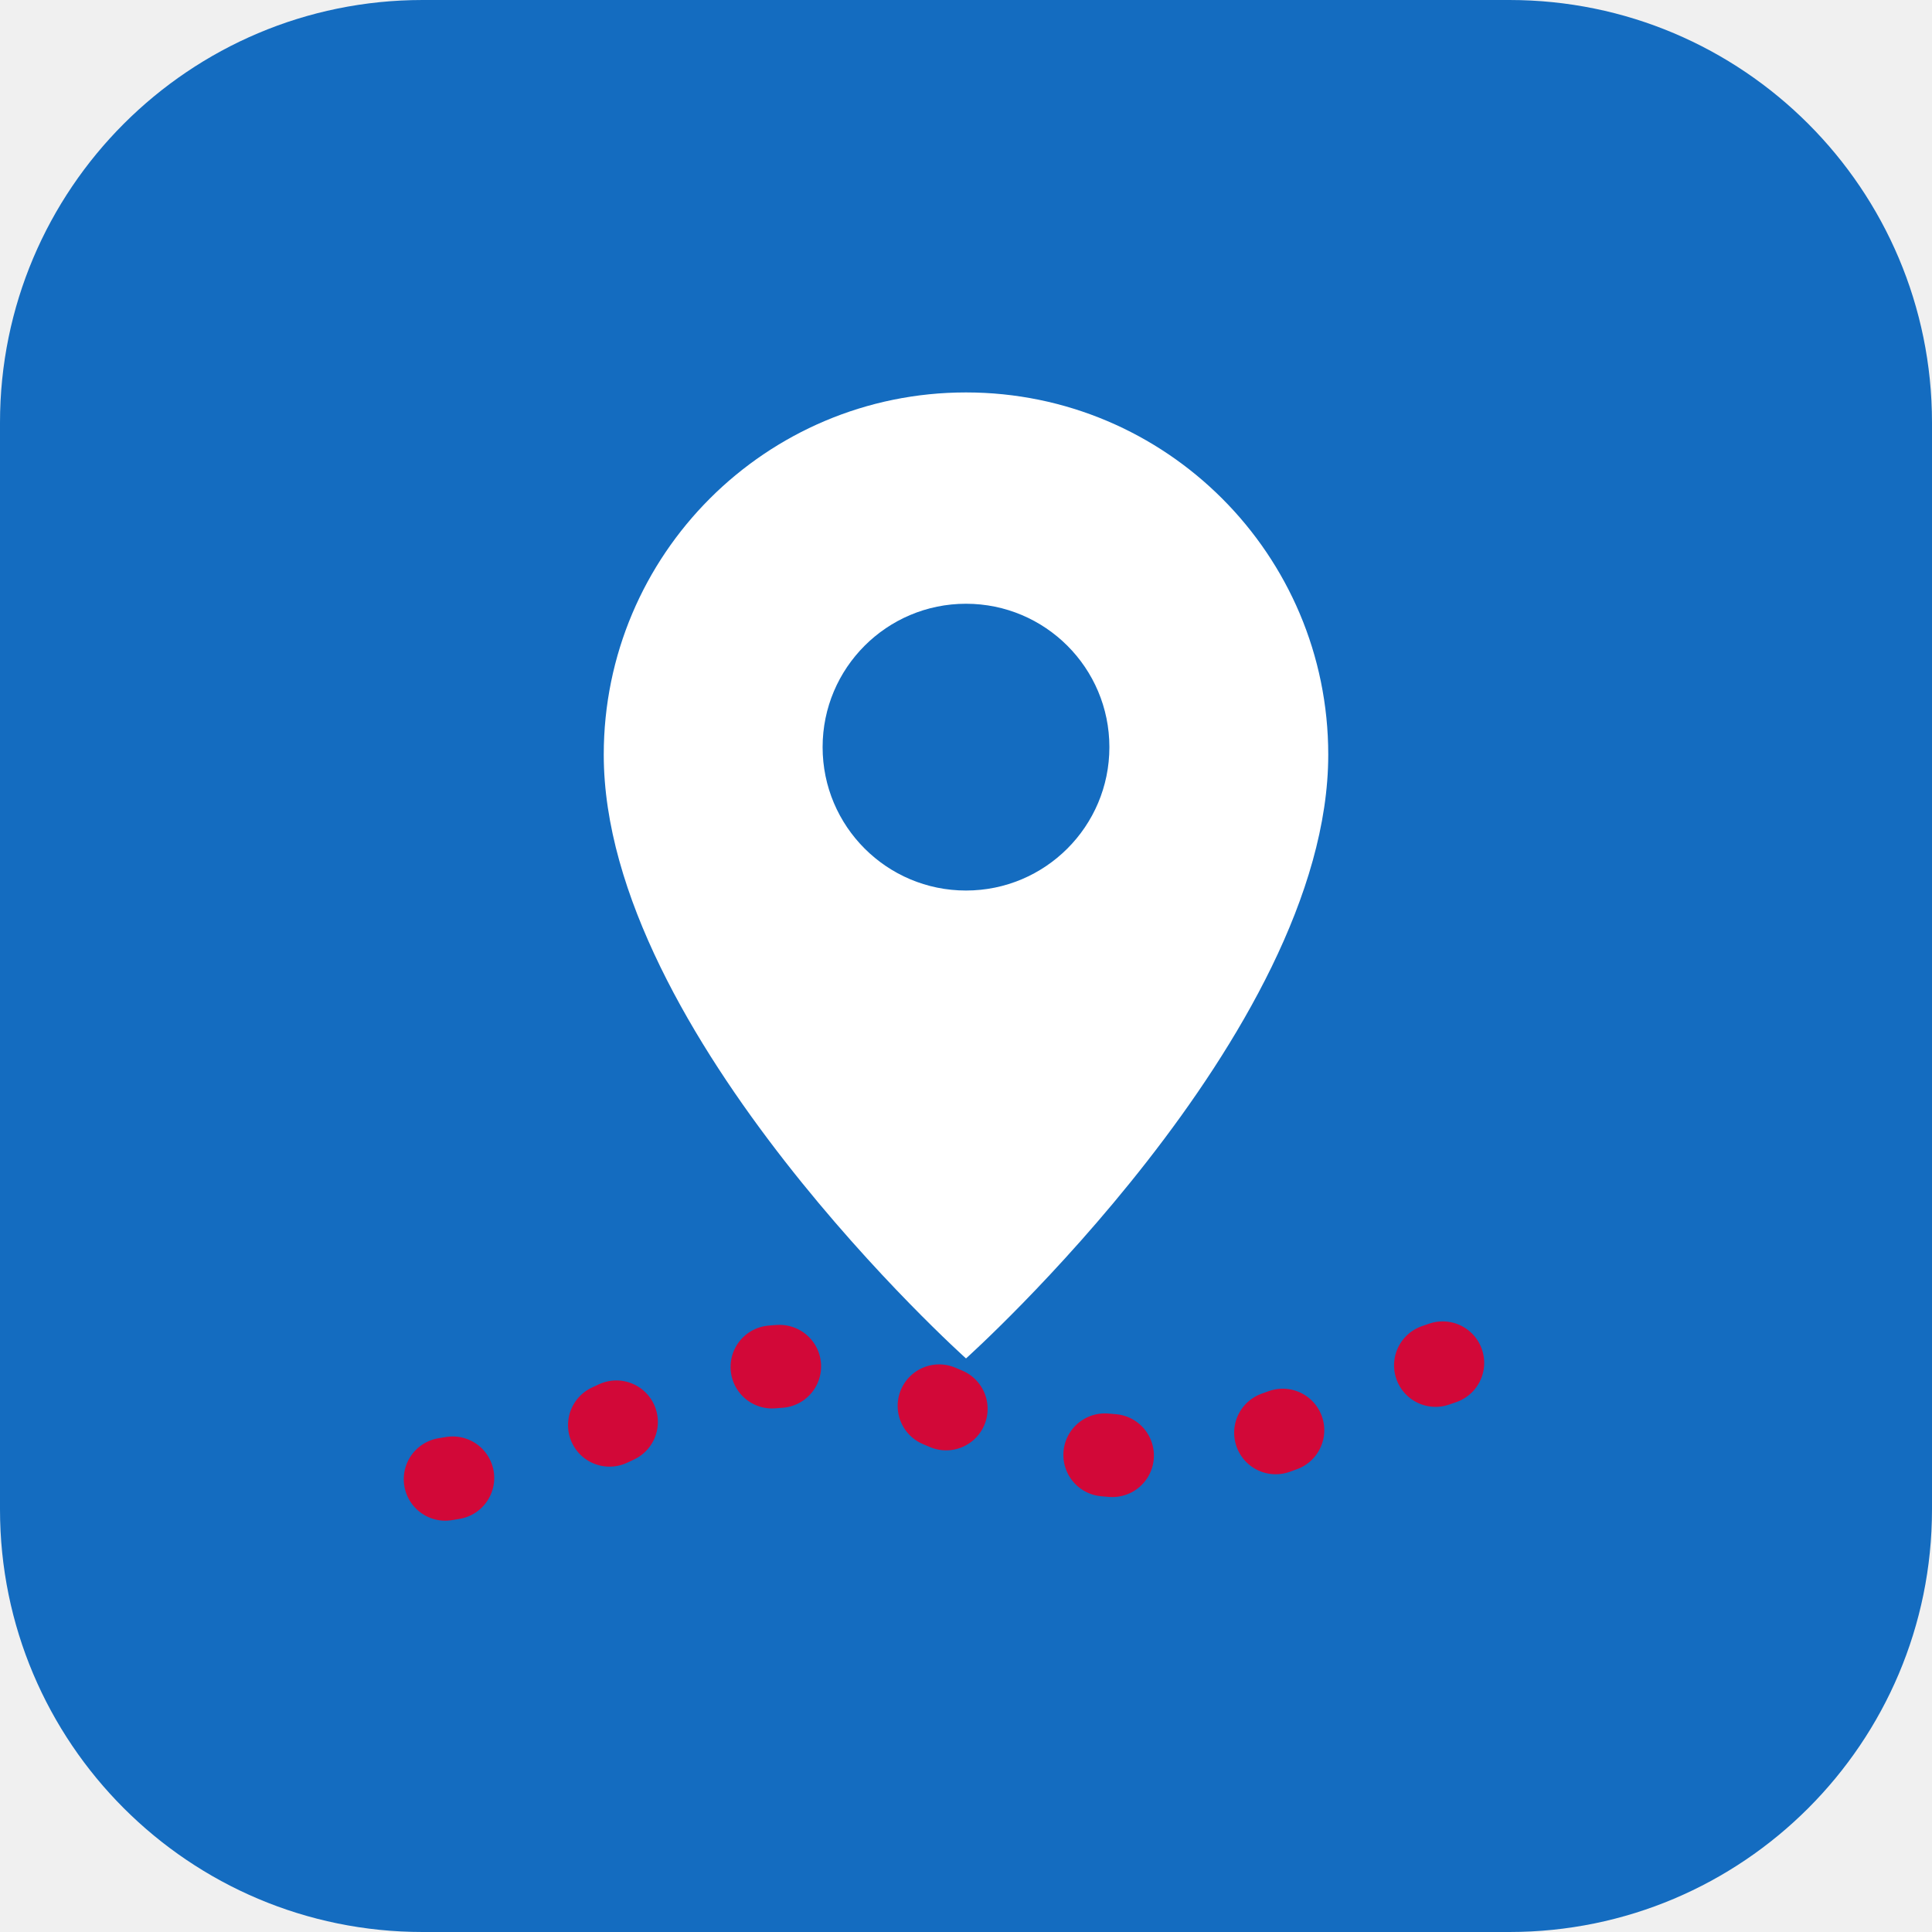
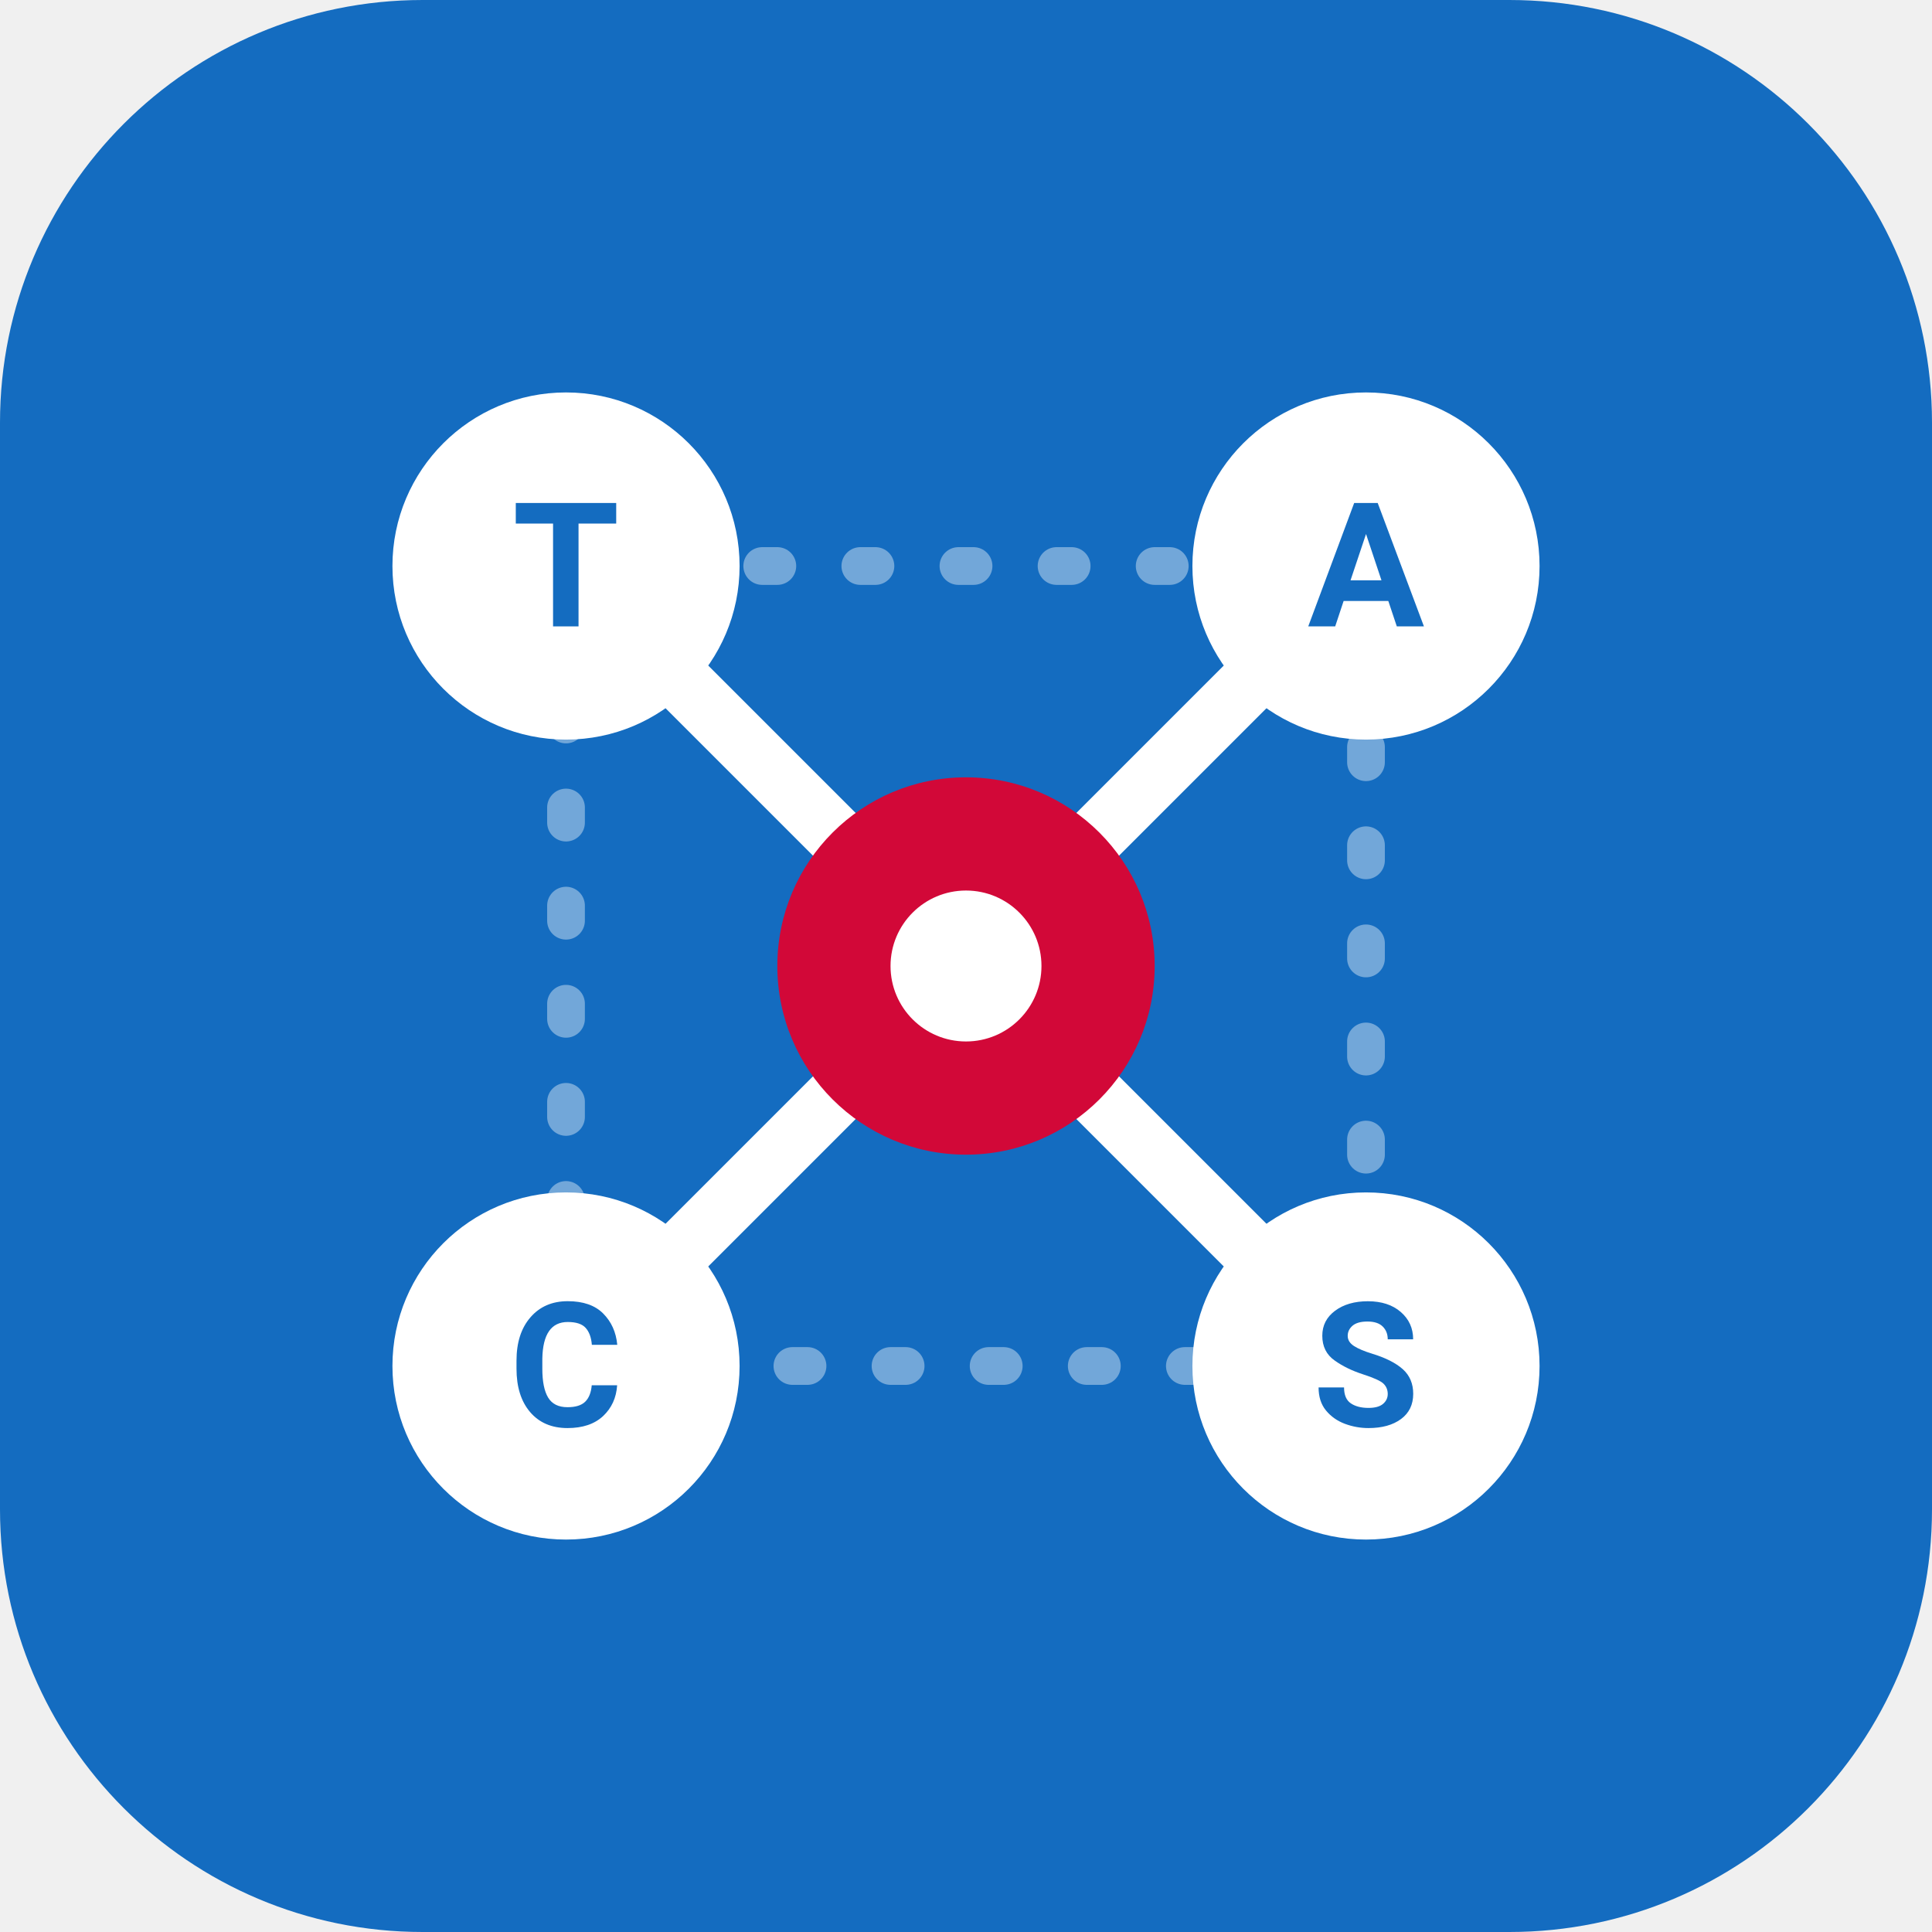
- <svg xmlns="http://www.w3.org/2000/svg" viewBox="0 0 512 512">
+ <svg xmlns="http://www.w3.org/2000/svg" viewBox="0 0 512 512" width="512" height="512">
  <rect width="512" height="512" rx="112" fill="#146CC0" />
-   <path d="M118 392c40-6 62-30 92-30s52 24 92 24 62-22 92-28" fill="none" stroke="#D20838" stroke-width="22" stroke-linecap="round" stroke-dasharray="2 44" />
-   <path d="M256 360s-96-86-96-160a96 96 0 0 1 192 0c0 74-96 160-96 160z" fill="#fff" />
-   <circle cx="256" cy="198" r="38" fill="#146CC0" />
+   <path d="M150 150 H 362 V 362 H 150 Z" fill="none" stroke="#FFFFFF" stroke-opacity="0.4" stroke-width="10" stroke-dasharray="4 22" stroke-linecap="round" />
+   <path d="M150 150 L 362 362 M 362 150 L 150 362" fill="none" stroke="#FFFFFF" stroke-width="16" stroke-linecap="round" />
+   <circle cx="150" cy="150" r="46" fill="#FFFFFF" />
+   <circle cx="362" cy="150" r="46" fill="#FFFFFF" />
+   <circle cx="362" cy="362" r="46" fill="#FFFFFF" />
+   <circle cx="150" cy="362" r="46" fill="#FFFFFF" />
+   <g font-family="'IBM Plex Sans', 'Segoe UI', Roboto, Arial, sans-serif" font-weight="700" font-size="46" fill="#146CC0" text-anchor="middle">
+     <text x="150" y="166">T</text>
+     <text x="362" y="166">A</text>
+     <text x="362" y="378">S</text>
+     <text x="150" y="378">C</text>
+   </g>
+   <circle cx="256" cy="256" r="50" fill="#D20838" />
+   <circle cx="256" cy="256" r="20" fill="#FFFFFF" />
</svg>
